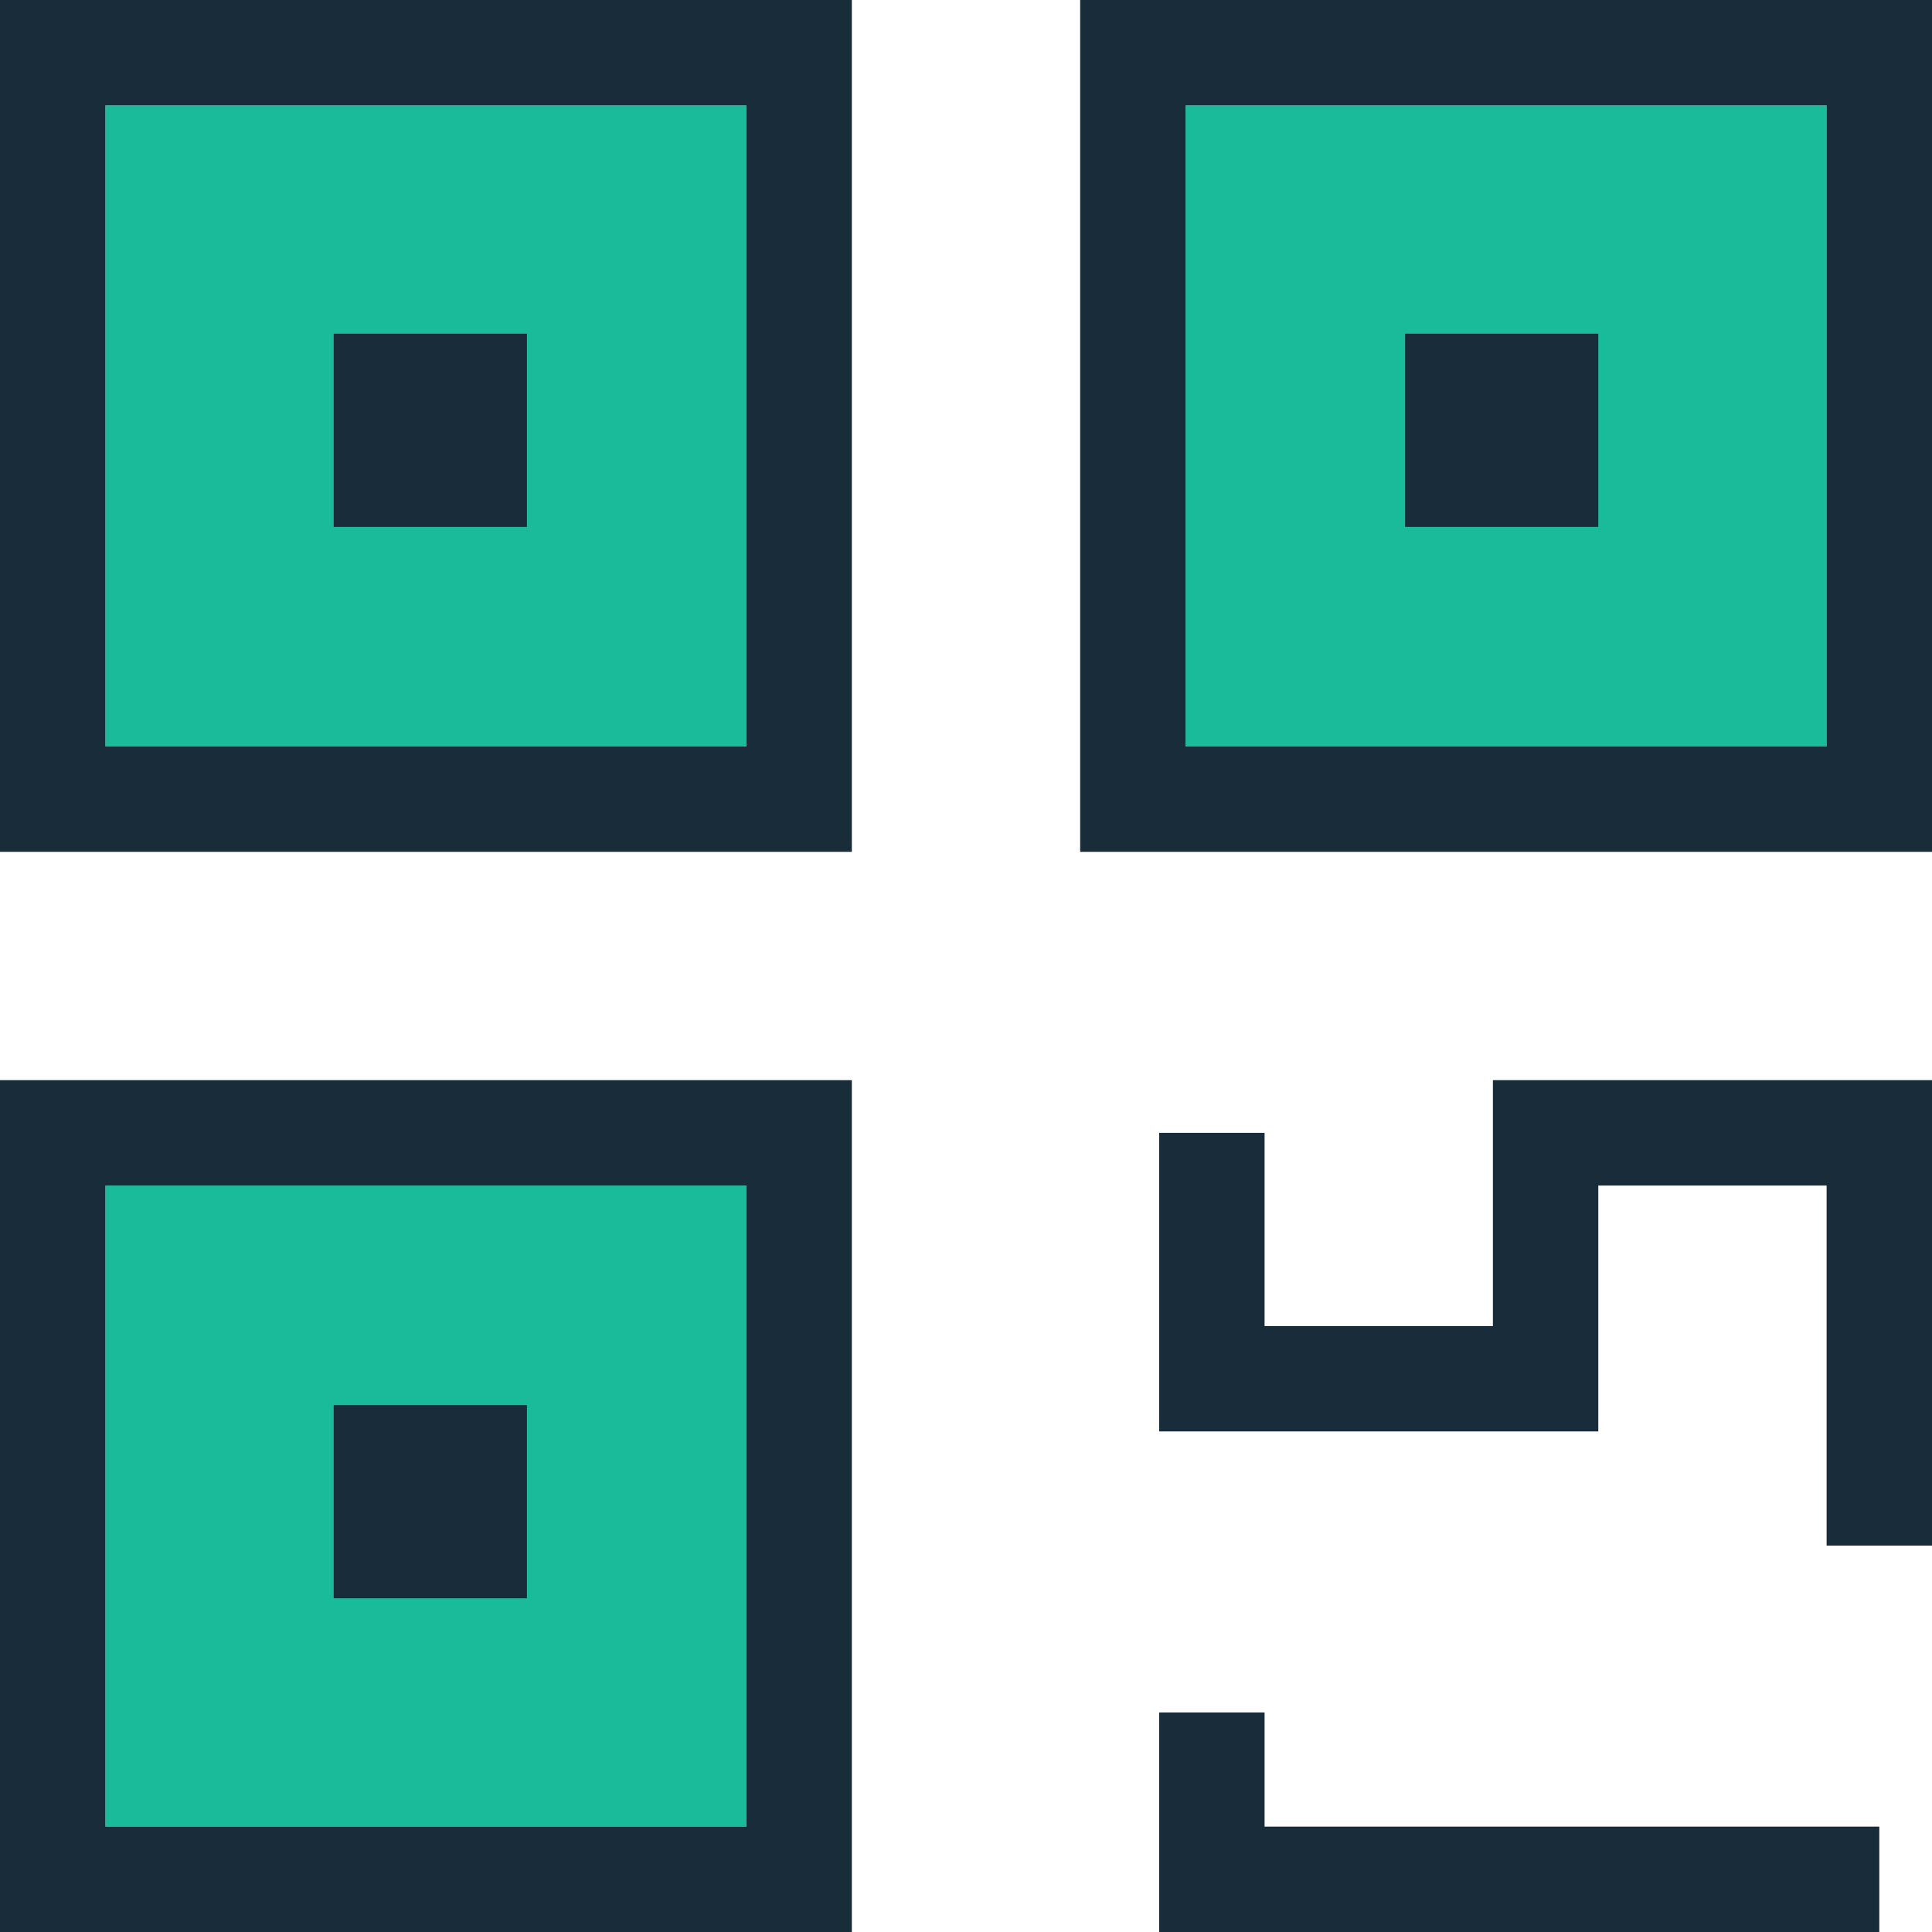
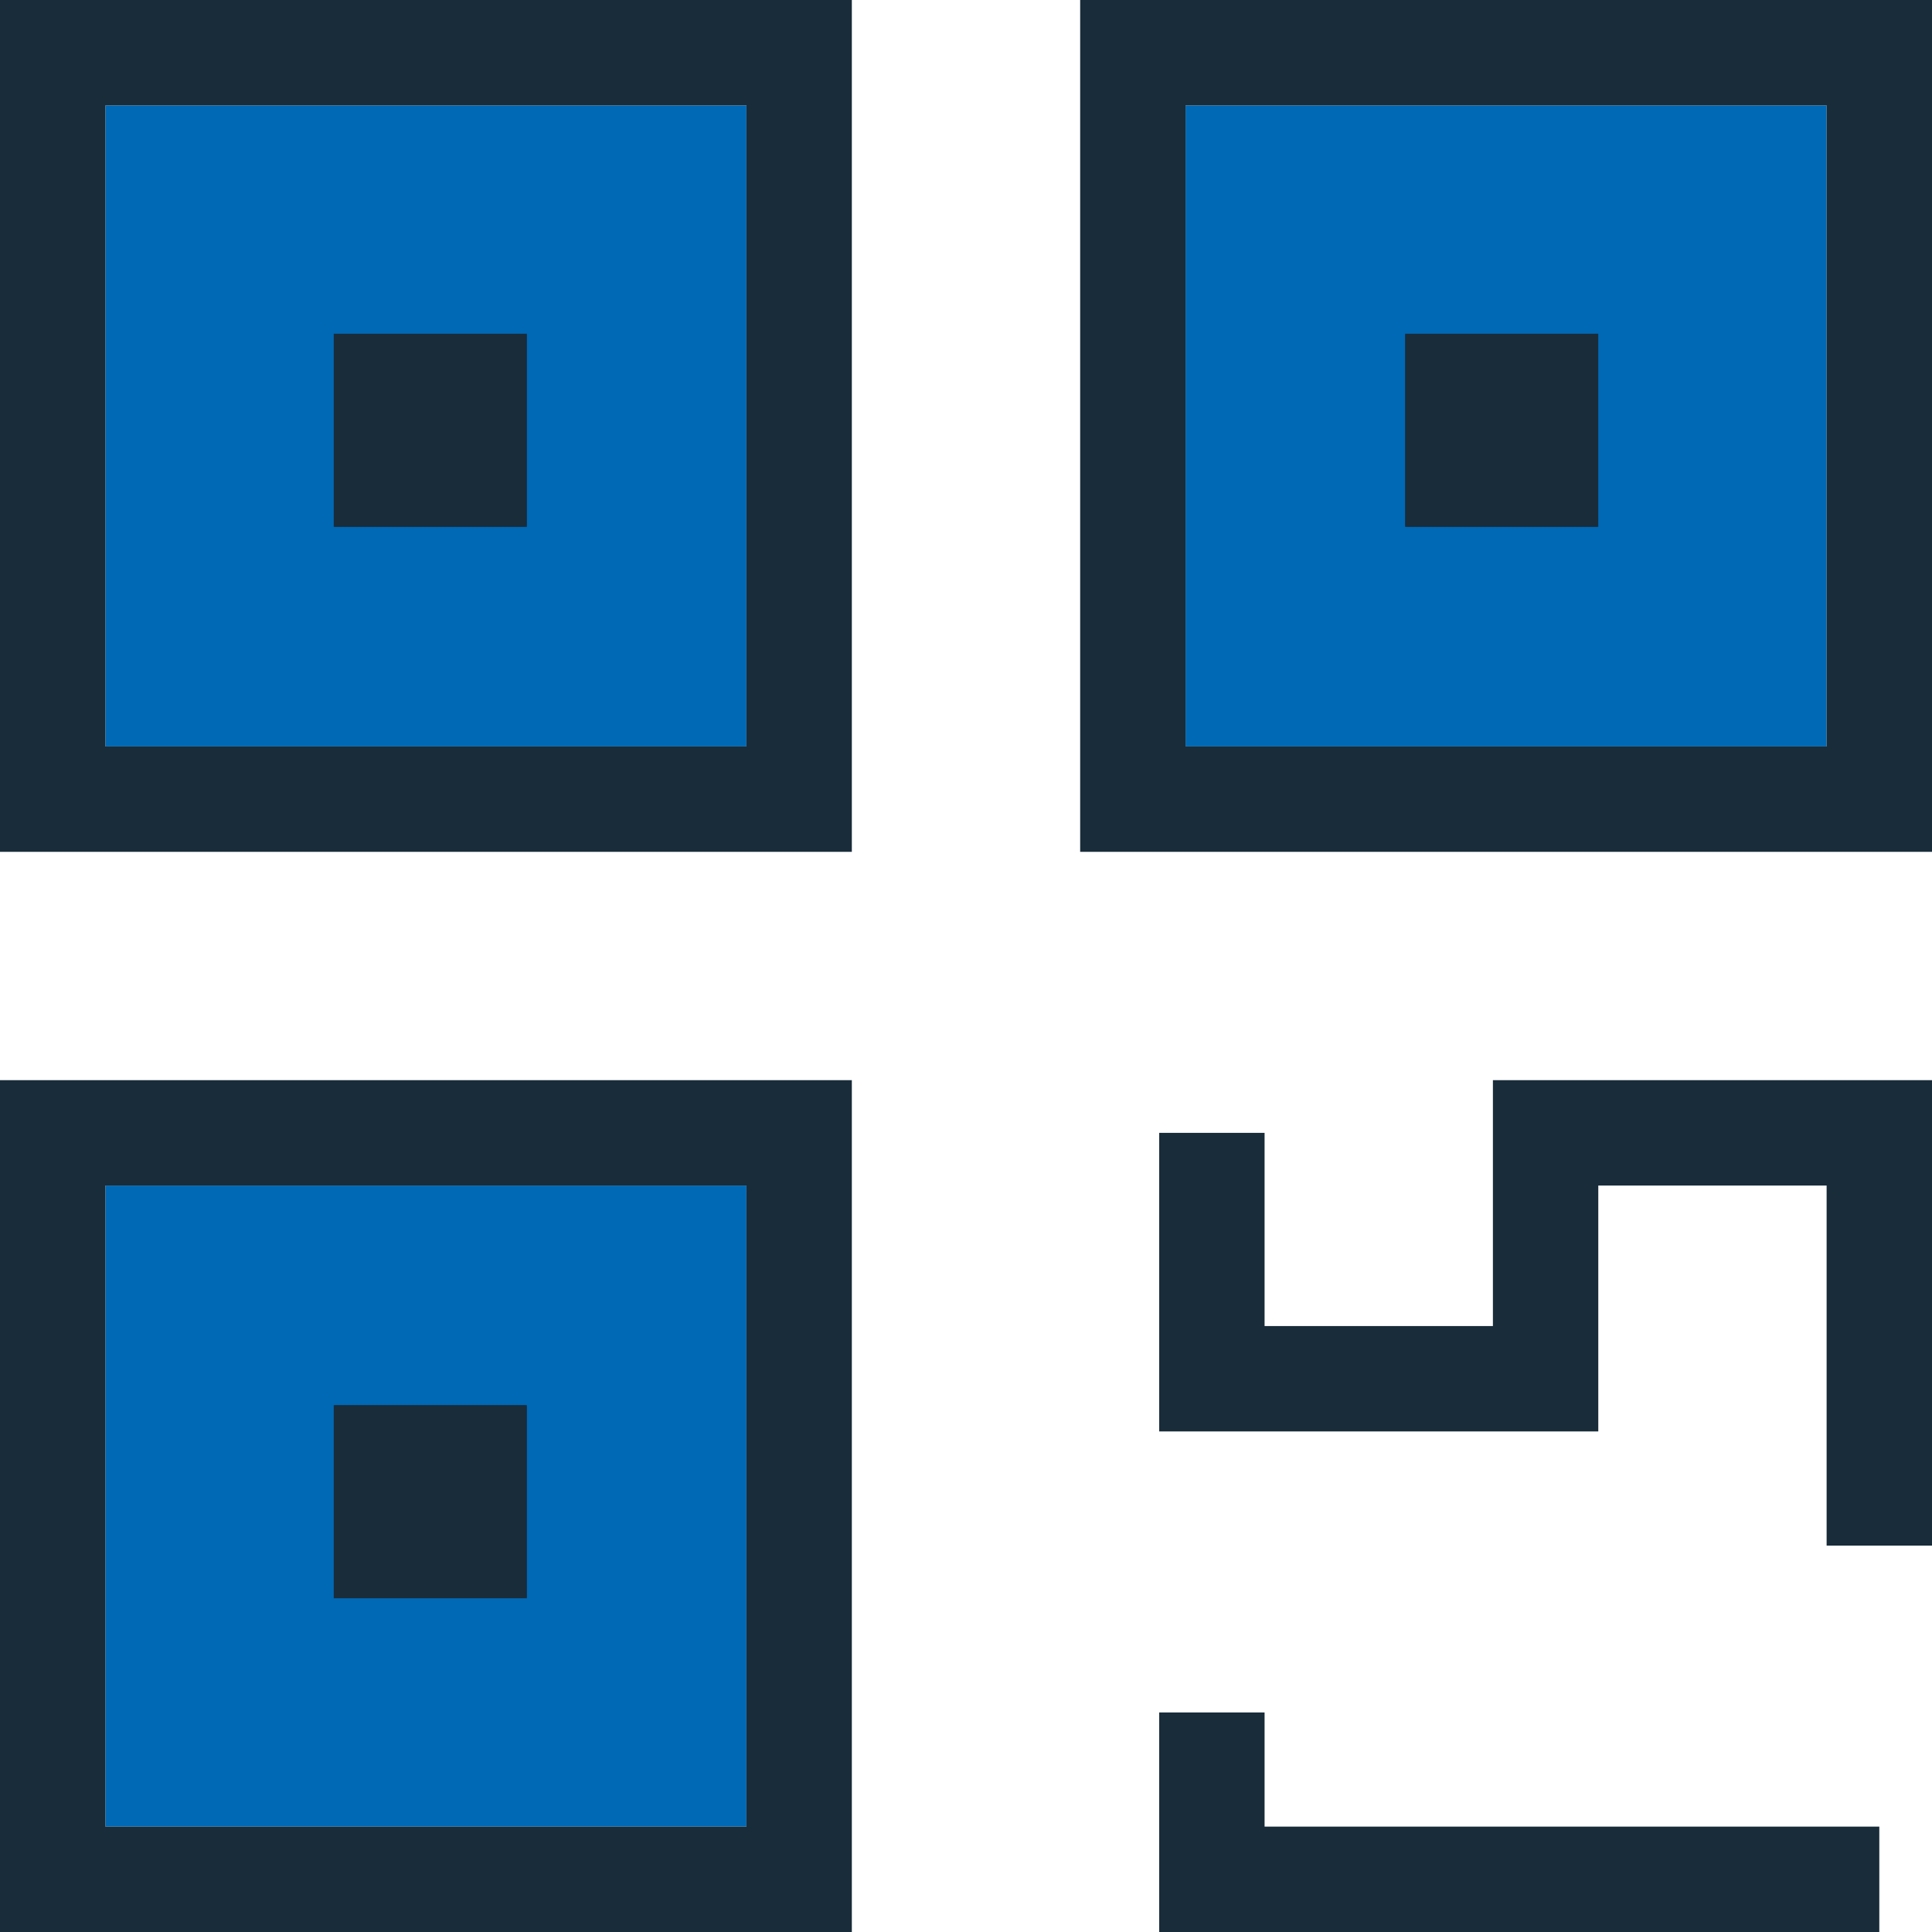
<svg xmlns="http://www.w3.org/2000/svg" version="1.1" id="QR_Icon" x="0px" y="0px" viewBox="0 0 22 22" style="enable-background:new 0 0 22 22;" xml:space="preserve">
  <style type="text/css">
-     .st0{fill:#1abb9b;}
+     .st0{fill:#0069b6;}
    .st1{fill:#192c3a;}
</style>
  <rect x="13.5" y="1.2" class="st0" width="7.3" height="7.3" />
  <rect x="1.2" y="13.5" class="st0" width="7.3" height="7.3" />
  <rect x="1.2" y="1.2" class="st0" width="7.3" height="7.3" />
  <path class="st1" d="M9.7,9.7H0V0h9.7V9.7z M1.2,8.5h7.3V1.2H1.2V8.5z" />
  <path class="st1" d="M22,9.7h-9.7V0H22V9.7z M13.5,8.5h7.3V1.2h-7.3V8.5z" />
  <path class="st1" d="M9.7,22H0v-9.7h9.7V22z M1.2,20.8h7.3v-7.3H1.2V20.8z" />
  <polygon class="st1" points="22,17.6 20.8,17.6 20.8,13.5 18.2,13.5 18.2,16.3 13.2,16.3 13.2,12.9 14.4,12.9 14.4,15.1 17,15.1     17,12.3 22,12.3 " />
  <polygon class="st1" points="21.4,22 13.2,22 13.2,19.5 14.4,19.5 14.4,20.8 21.4,20.8 " />
  <rect x="3.8" y="3.8" class="st1" width="2.2" height="2.2" />
  <rect x="16" y="3.8" class="st1" width="2.2" height="2.2" />
  <rect x="3.8" y="16" class="st1" width="2.2" height="2.2" />
</svg>
